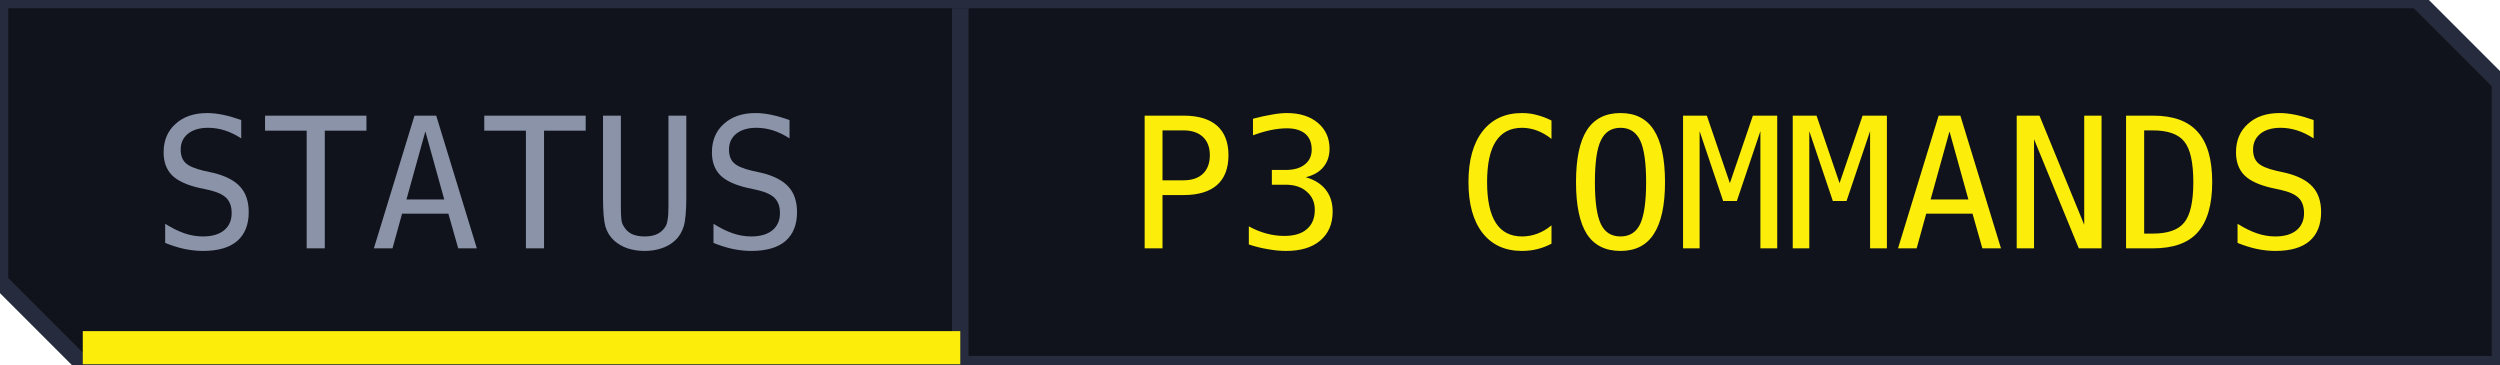
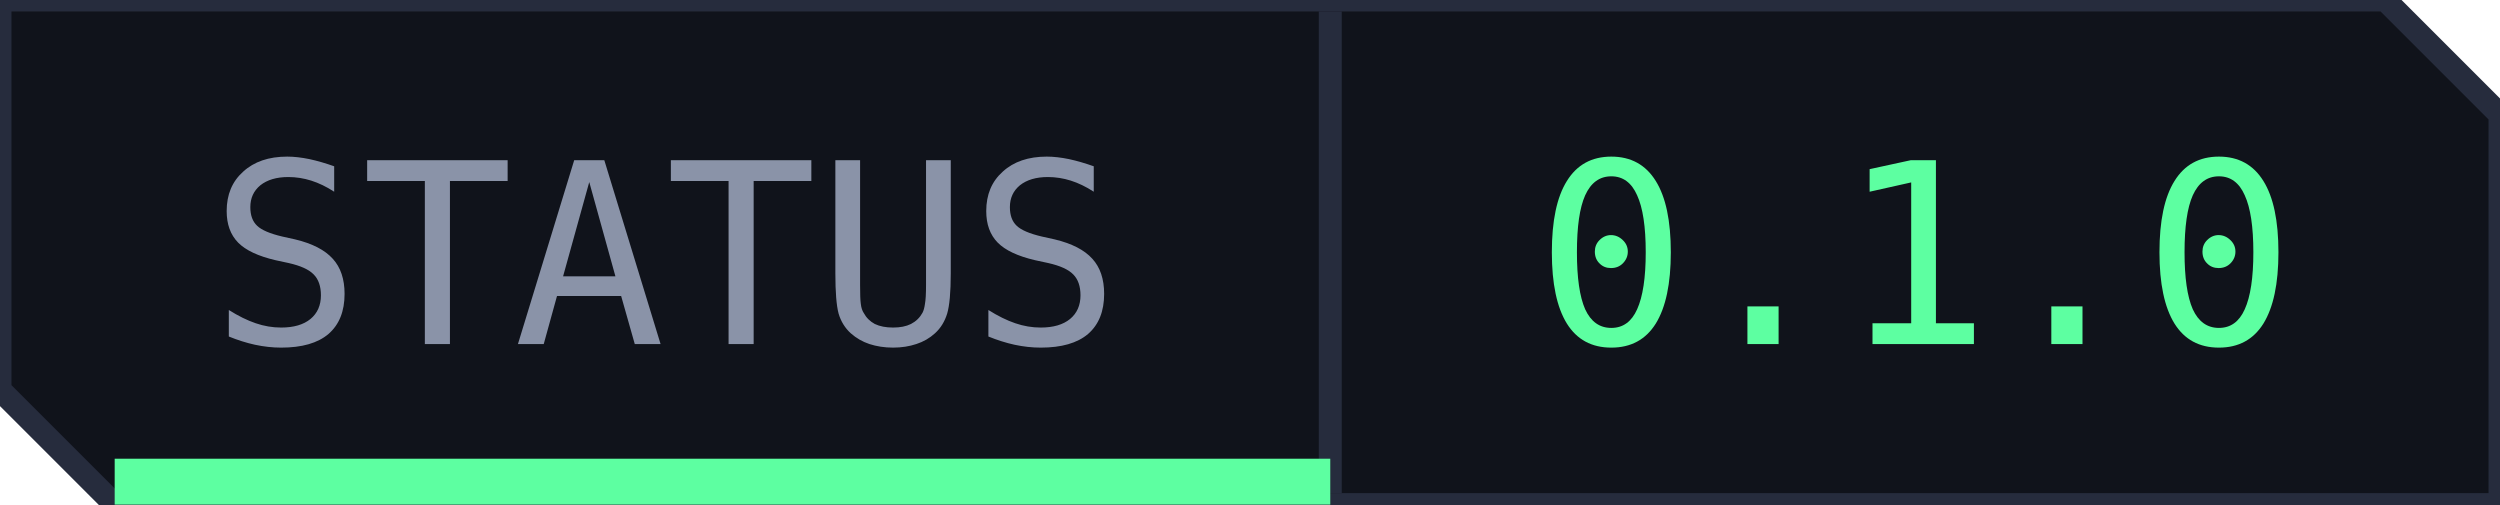
- <svg xmlns="http://www.w3.org/2000/svg" width="151" height="22" viewBox="0 0 151 22" role="img" aria-label="status: P3 commands">
-   <path d="M0,0 H146 L151,5 V22 H5 L0,17 Z" fill="#10131b" stroke="#262c3d" />
+ <svg xmlns="http://www.w3.org/2000/svg" width="109" height="22" viewBox="0 0 109 22" role="img" aria-label="status: 0.1.0">
+   <path d="M0,0 H104 L109,5 V22 H5 L0,17 Z" fill="#10131b" stroke="#262c3d" />
  <path d="M58,0.5 V21.5" stroke="#262c3d" />
-   <path d="M5,21 H58" stroke="#fcee0a" stroke-width="2" />
+   <path d="M5,21 H58" stroke="#5dffa1" stroke-width="2" />
  <g font-family="Consolas, 'DejaVu Sans Mono', Menlo, monospace" font-size="11" text-anchor="middle">
    <text x="29.0" y="15" fill="#8a93a8" textLength="42.0" lengthAdjust="spacingAndGlyphs">STATUS</text>
-     <text x="104.5" y="15" fill="#fcee0a" textLength="77.0" lengthAdjust="spacingAndGlyphs">P3 COMMANDS</text>
+     <text x="83.5" y="15" fill="#5dffa1" textLength="35.0" lengthAdjust="spacingAndGlyphs">0.1.0</text>
  </g>
</svg>
